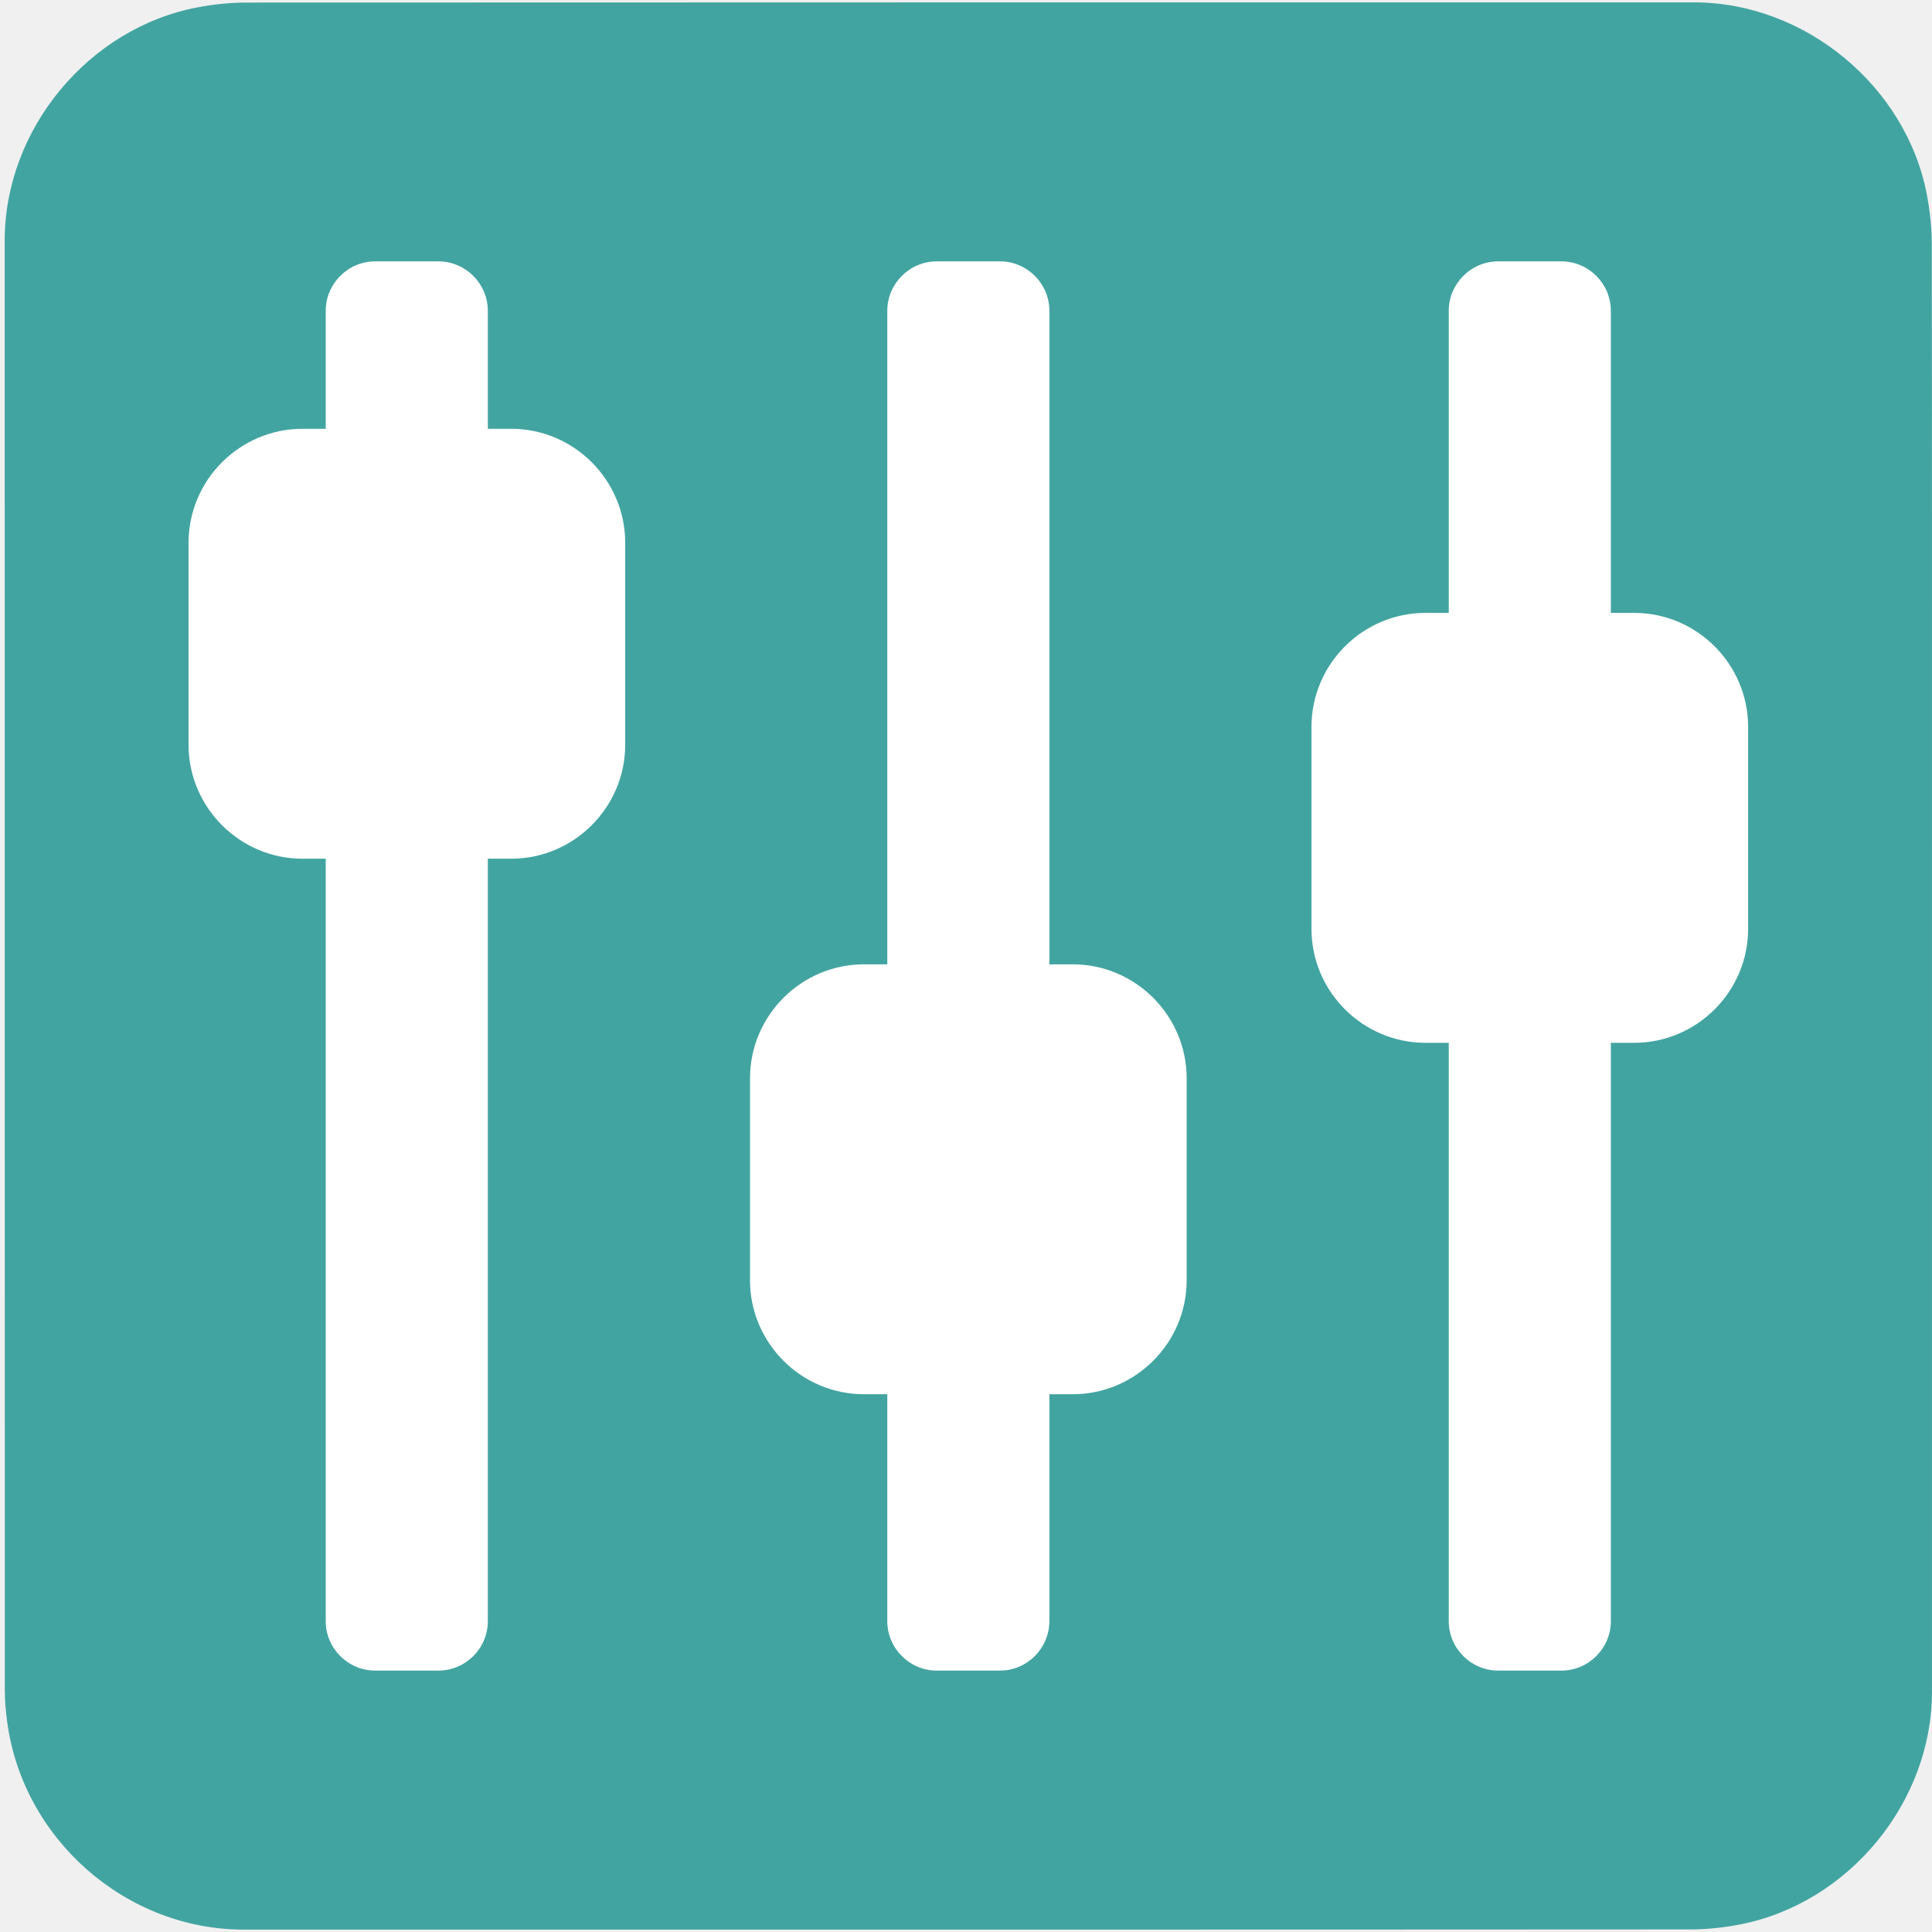
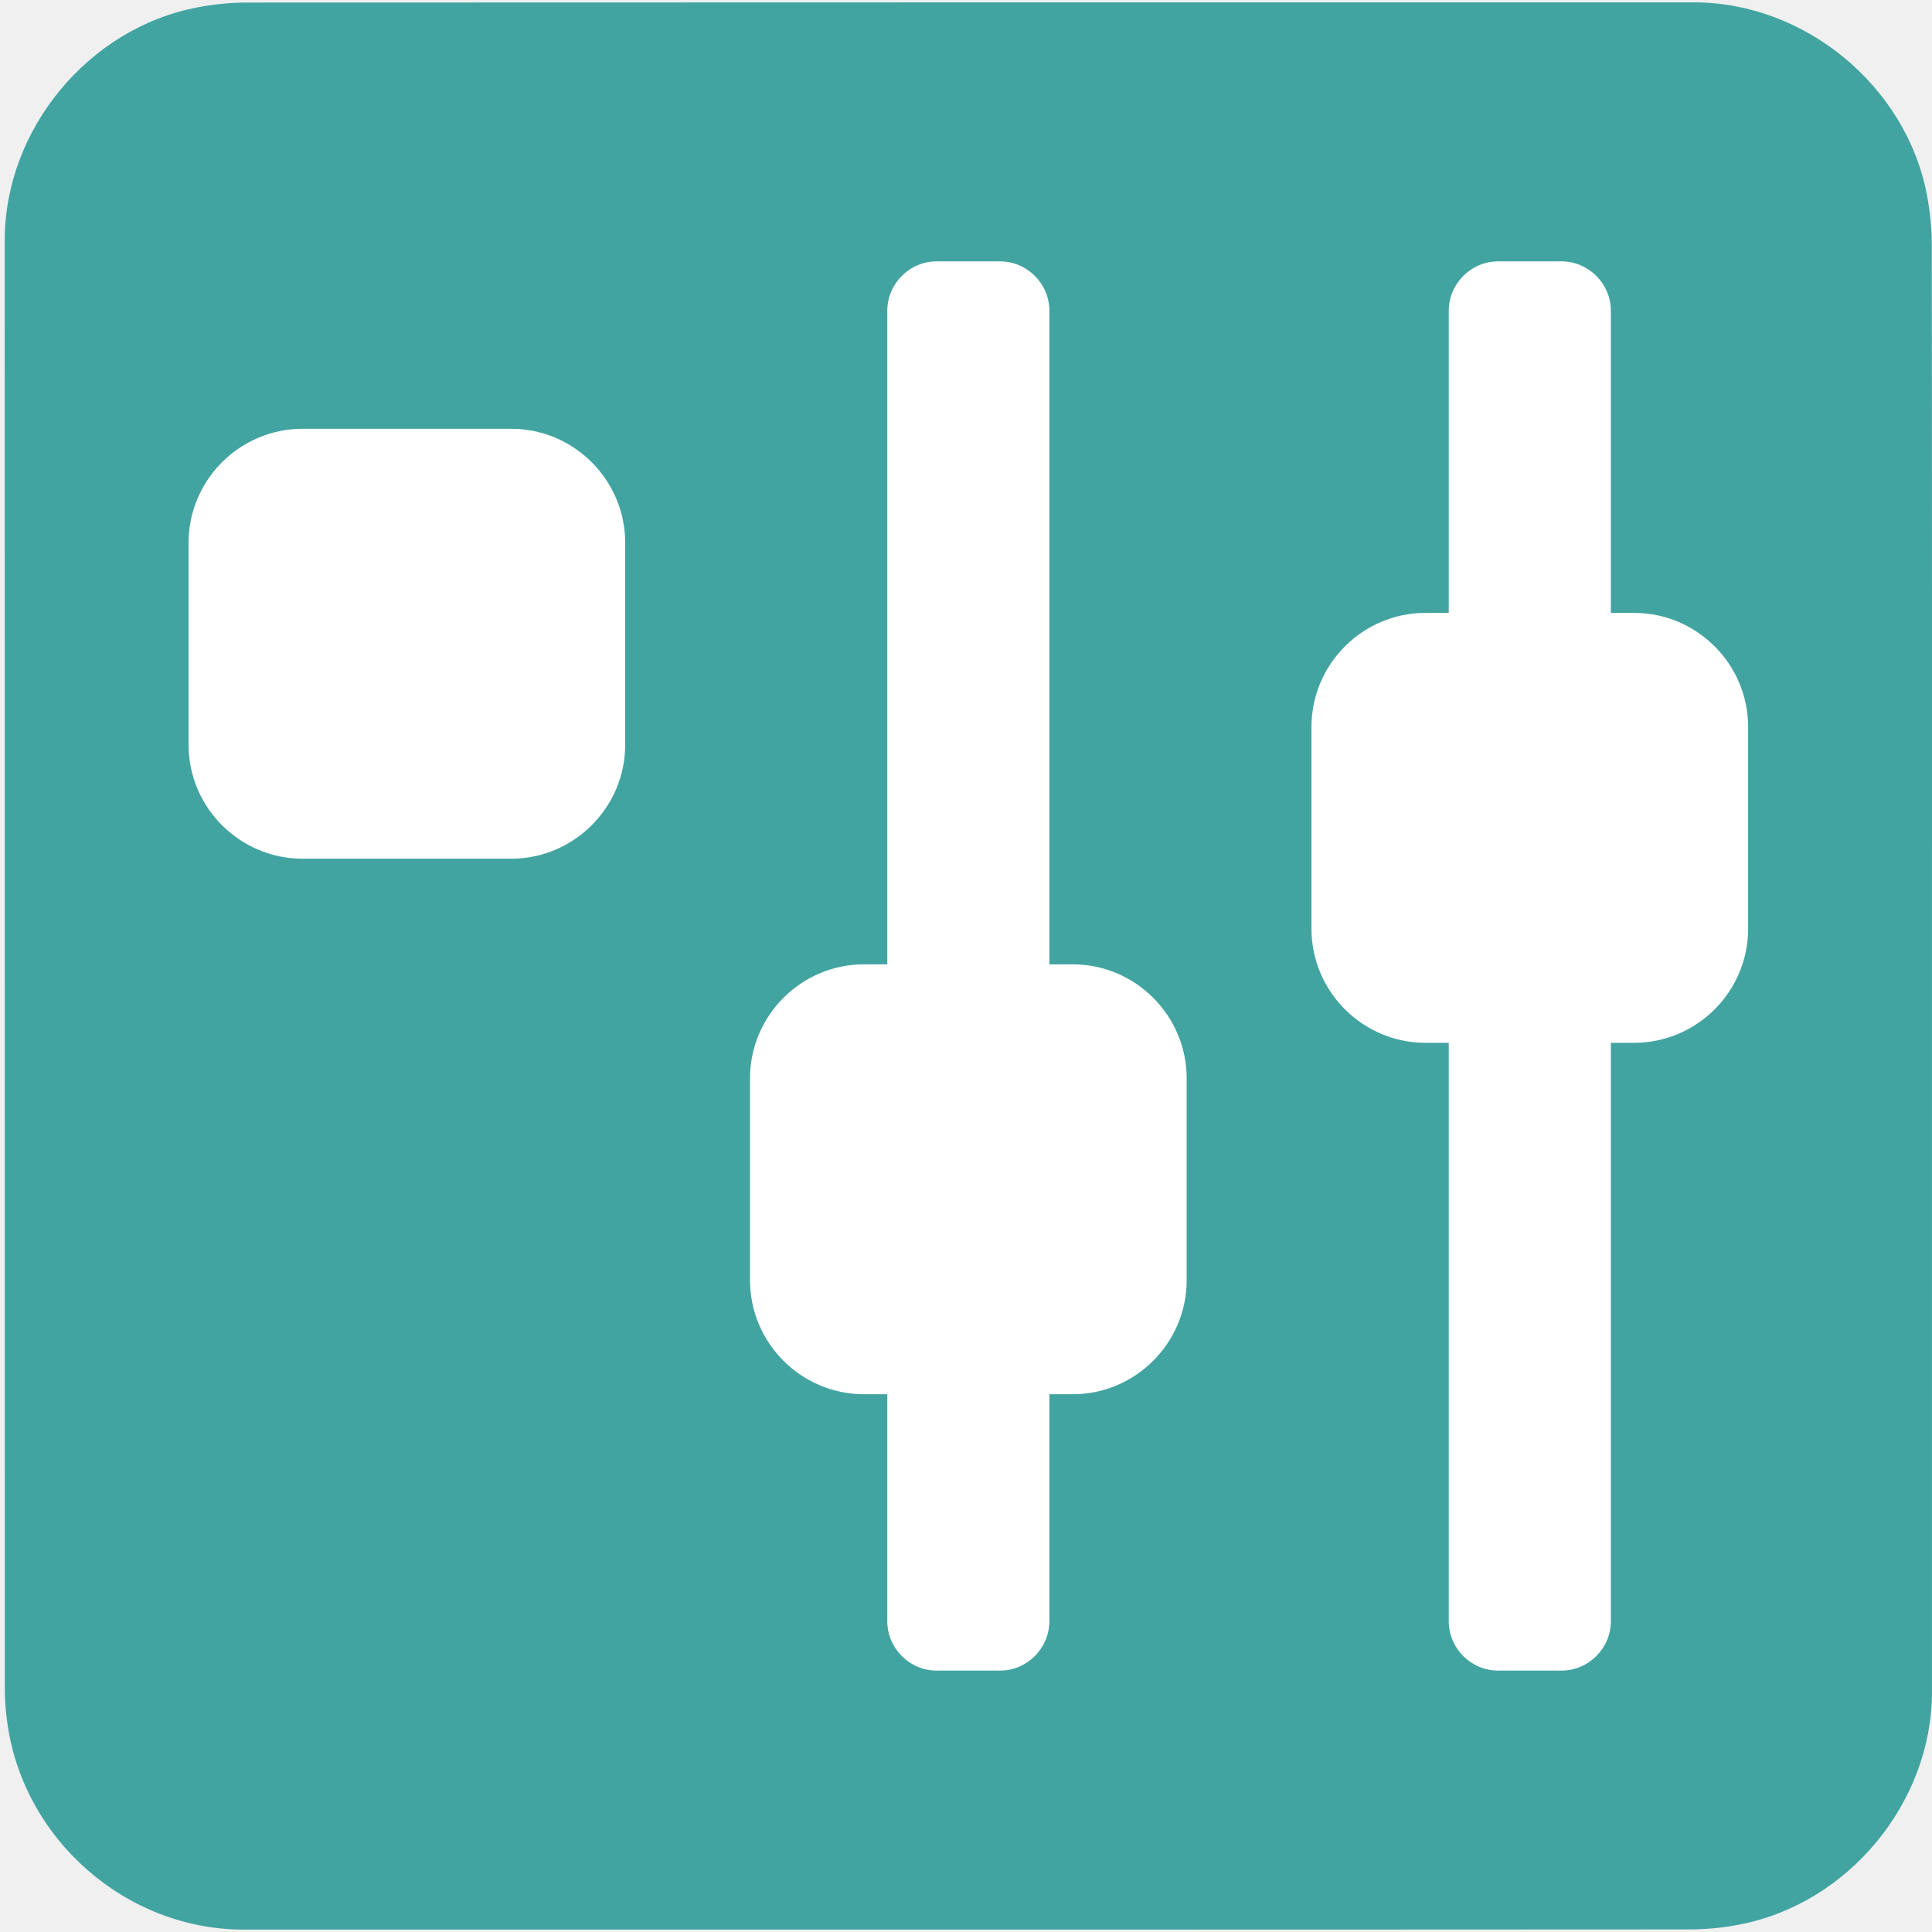
<svg xmlns="http://www.w3.org/2000/svg" id="control" viewBox="0 0 769 769" width="500" height="500" shape-rendering="geometricPrecision" text-rendering="geometricPrecision" version="1.1">
  <style id="up_down">
    @keyframes button1_animation__to{0%,to{transform:translate(0,0)}3.333%{transform:translate(-.01px,-32.62179px)}20%{transform:translate(-.01px,98.53462px)}36.667%{transform:translate(-.01px,-38.05px)}53.333%{transform:translate(-.01px,96.25632px)}70%{transform:translate(-.01px,-31.44404px)}86.667%{transform:translate(2.060226px,95.25762px)}}@keyframes button2_animation__to{0%,to{transform:translate(0,0)}3.333%{transform:translate(.001446px,43.15161px)}13.333%{transform:translate(.001446px,-88.78083px)}23.333%{transform:translate(-.232752px,43.97748px)}33.333%{transform:translate(.001446px,-84.65149px)}43.333%{transform:translate(-.232752px,43.92395px)}53.333%{transform:translate(.001446px,-88.00816px)}63.333%{transform:translate(.001446px,42.01208px)}73.333%{transform:translate(.001446px,-88.52909px)}83.333%{transform:translate(.001446px,42.35455px)}93.333%{transform:translate(.001446px,-87.14624px)}}@keyframes button3_animation__to{0%,to{transform:translate(0,0)}30%{transform:translate(0,77.75px)}80%{transform:translate(0,-47.84116px)}}#button1_animation{animation:button1_animation__to 3000ms linear infinite normal forwards}#button2_animation{animation:button2_animation__to 3000ms linear infinite normal forwards}#button3_animation{animation:button3_animation__to 3000ms linear infinite normal forwards}
  </style>
  <g id="background" transform="matrix(4 0 0 4 -825.446 -2258.583)">
    <path id="square" d="M398.61 660.79v72.19c0 11.03-8.32 21.11-19.18 23.18-1.61.31-3.27.48-4.9.48-47.97.03-95.93.02-143.9.02-11.76 0-22.02-9.02-23.56-20.72a23.27 23.27 0 01-.23-3.12c-.01-48.09-.01-96.18-.01-144.26 0-11.03 8.32-21.12 19.18-23.18 1.61-.31 3.27-.48 4.9-.48 48.01-.02 96.02-.02 144.02-.02 11.03 0 21.13 8.33 23.18 19.18.3 1.61.48 3.27.48 4.9.03 23.94.02 47.89.02 71.83z" fill="#42A4A1" stroke="none" stroke-width="1" />
  </g>
  <g id="control_top" transform="matrix(4 0 0 4 -825.429 -2258.566)">
    <g id="control_group">
-       <path id="line1" d="M249.98 730.88h-6.29c-2.7 0-4.92-2.21-4.92-4.92V595.57c0-2.7 2.21-4.92 4.92-4.92h6.29c2.7 0 4.92 2.21 4.92 4.92v130.39a4.93 4.93 0 01-4.92 4.92z" fill="#FFF" stroke="none" stroke-width="7" stroke-miterlimit="10" />
+       <path id="line1" d="M249.98 730.88h-6.29c-2.7 0-4.92-2.21-4.92-4.92V595.57c0-2.7 2.21-4.92 4.92-4.92h6.29c2.7 0 4.92 2.21 4.92 4.92v130.39a4.93 4.93 0 01-4.92 4.92z" fill-opacity="0" stroke="none" stroke-width="7" stroke-miterlimit="10" />
      <g id="button1_animation">
        <path id="button1" d="M257.23 650.09h-20.77c-6.24 0-11.34-5.1-11.34-11.34v-20.1c0-6.24 5.1-11.34 11.34-11.34h20.77c6.24 0 11.34 5.1 11.34 11.34v20.1c0 6.24-5.11 11.34-11.34 11.34z" fill="#FFF" stroke="none" stroke-width="1" />
      </g>
      <path id="line2" d="M305.86 730.88h-6.29c-2.7 0-4.92-2.21-4.92-4.92V595.57c0-2.7 2.21-4.92 4.92-4.92h6.29c2.7 0 4.92 2.21 4.92 4.92v130.39c-.01 2.71-2.22 4.92-4.92 4.92z" fill="#FFF" stroke="none" stroke-width="7" stroke-miterlimit="10" />
      <g id="button2_animation">
        <path id="button2" d="M313.1 703.38h-20.77c-6.24 0-11.34-5.1-11.34-11.34v-20.1c0-6.24 5.1-11.34 11.34-11.34h20.77c6.24 0 11.34 5.1 11.34 11.34v20.1c0 6.24-5.1 11.34-11.34 11.34z" fill="#FFF" stroke="none" stroke-width="1" />
      </g>
      <path id="line3" d="M361.73 730.88h-6.29c-2.7 0-4.92-2.21-4.92-4.92V595.57c0-2.7 2.21-4.92 4.92-4.92h6.29c2.7 0 4.92 2.21 4.92 4.92v130.39c0 2.71-2.22 4.92-4.92 4.92z" fill="#FFF" stroke="none" stroke-width="7" stroke-miterlimit="10" />
      <g id="button3_animation">
        <path id="button3" d="M368.97 668.41H348.2c-6.24 0-11.34-5.1-11.34-11.34v-20.1c0-6.24 5.1-11.34 11.34-11.34h20.77c6.24 0 11.34 5.1 11.34 11.34v20.1c0 6.24-5.1 11.34-11.34 11.34z" fill="#FFF" stroke="none" stroke-width="1" />
      </g>
    </g>
  </g>
</svg>
